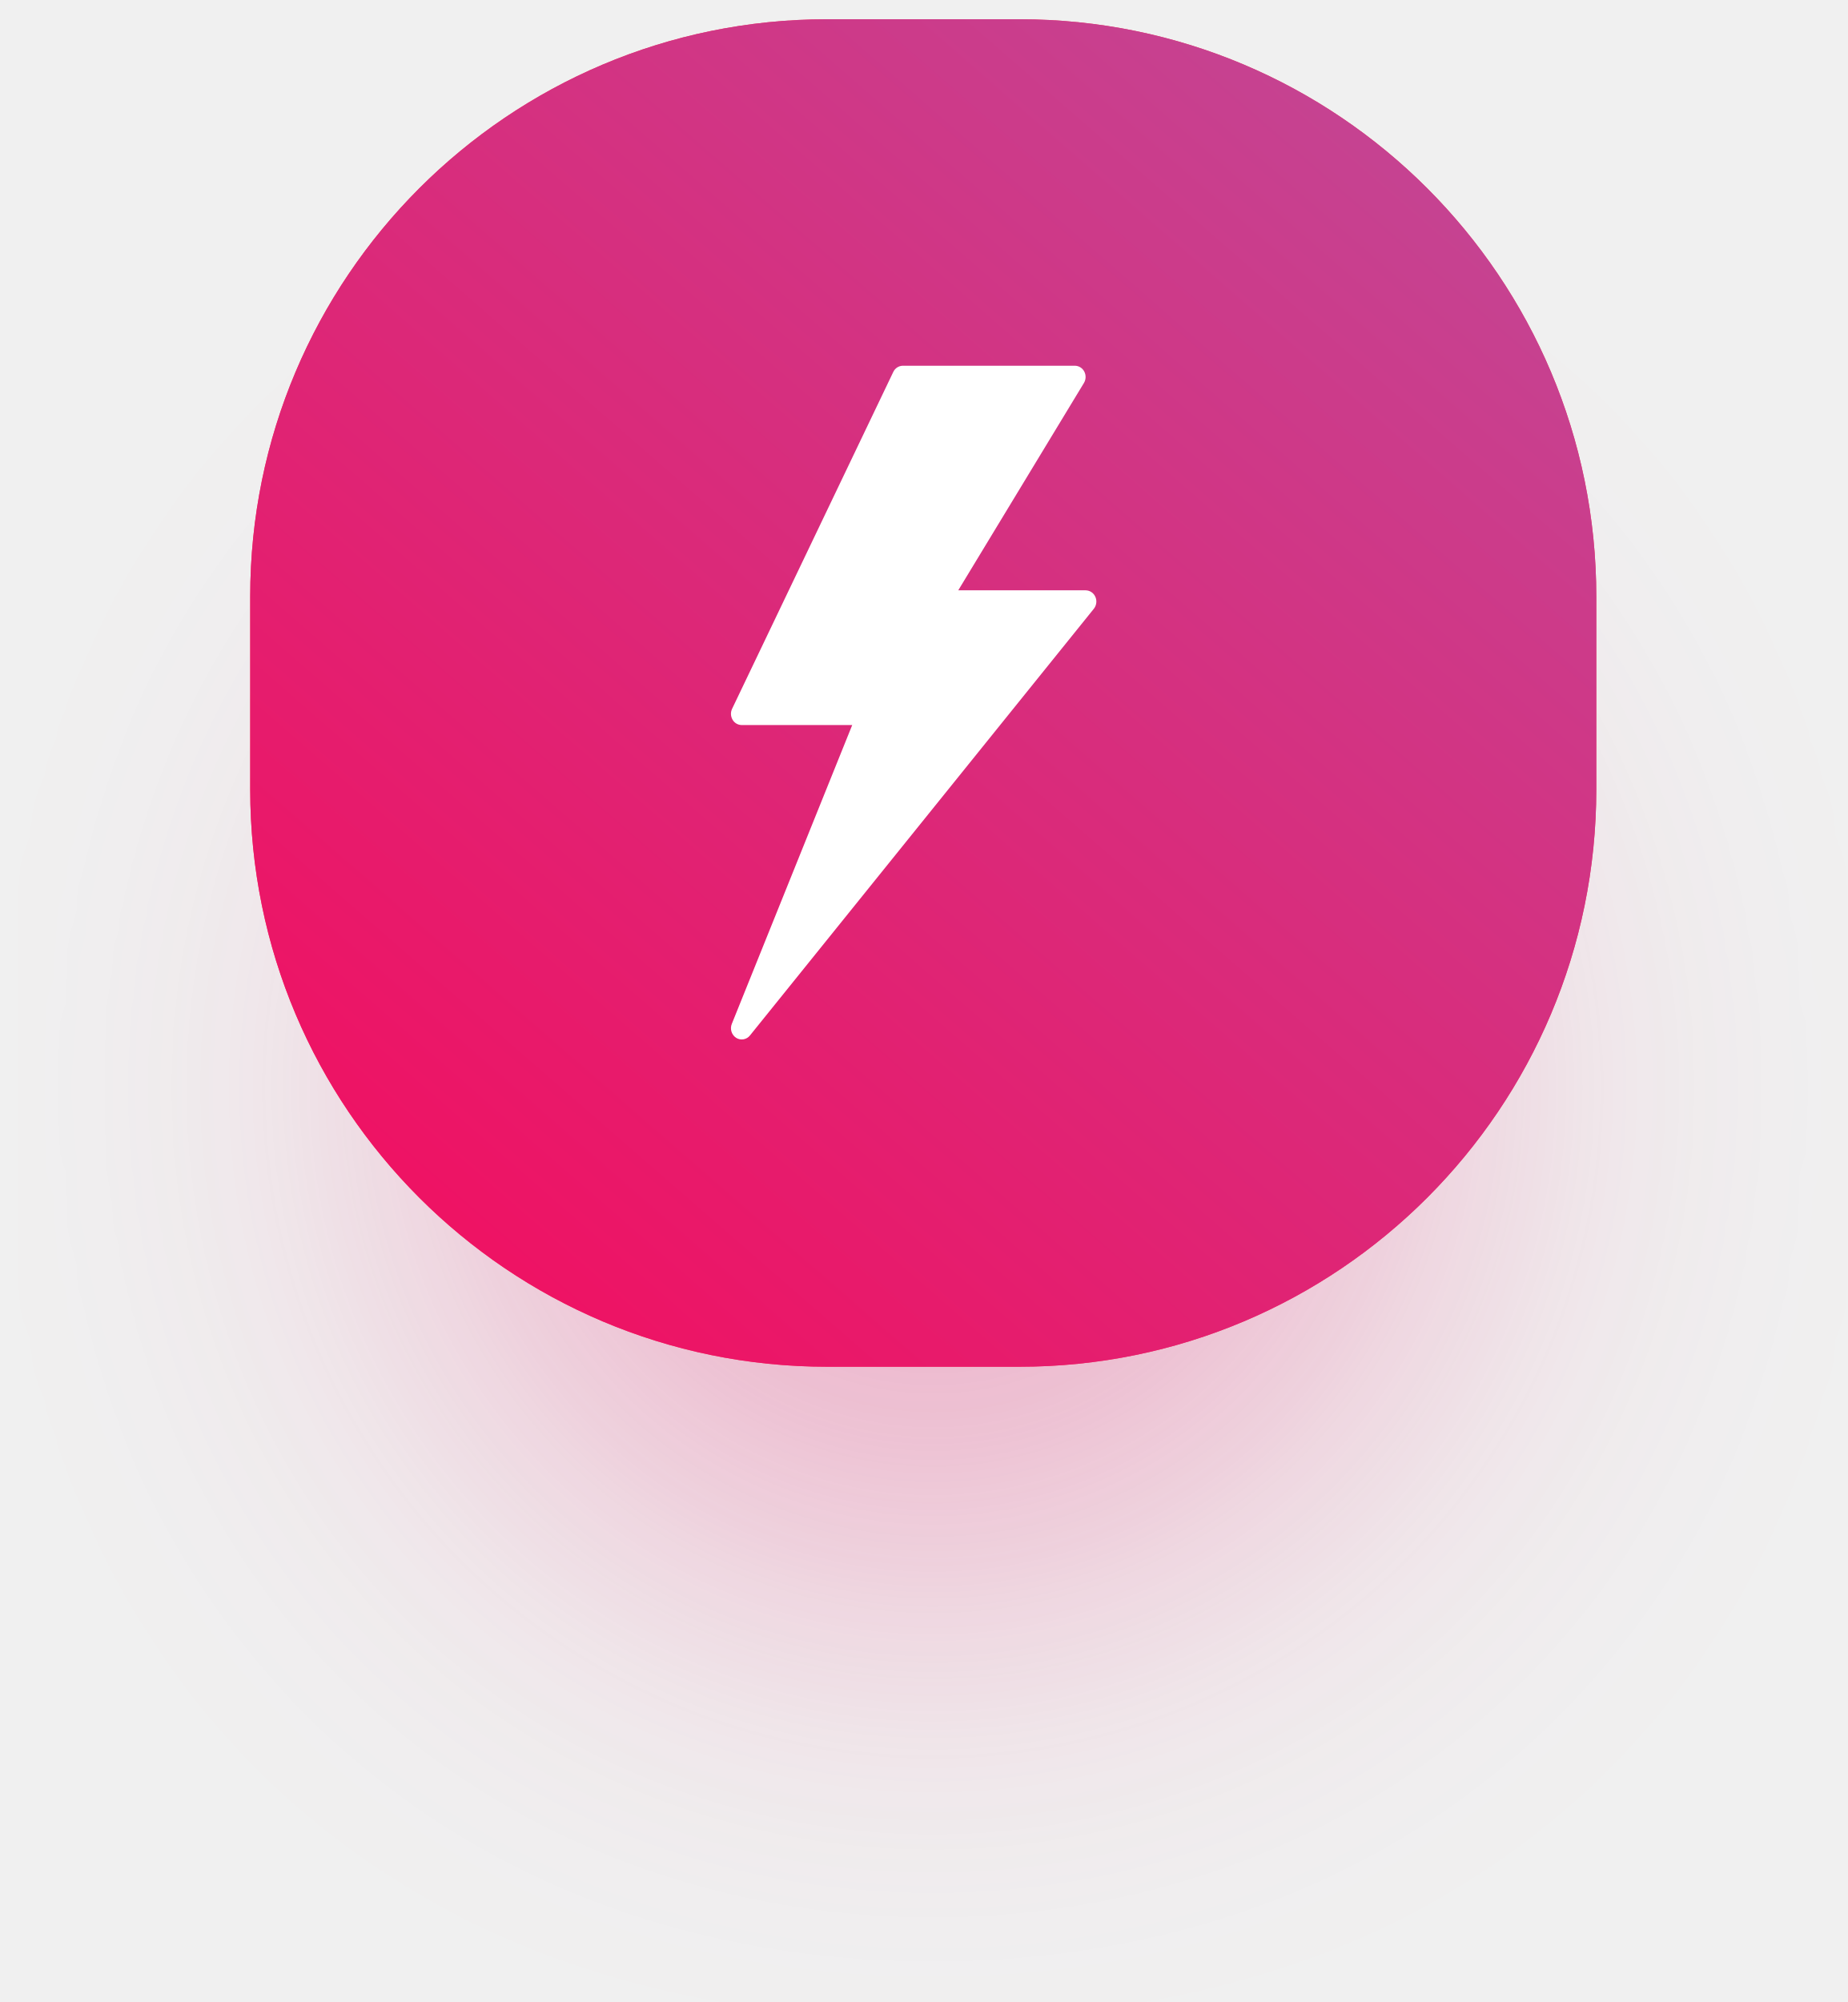
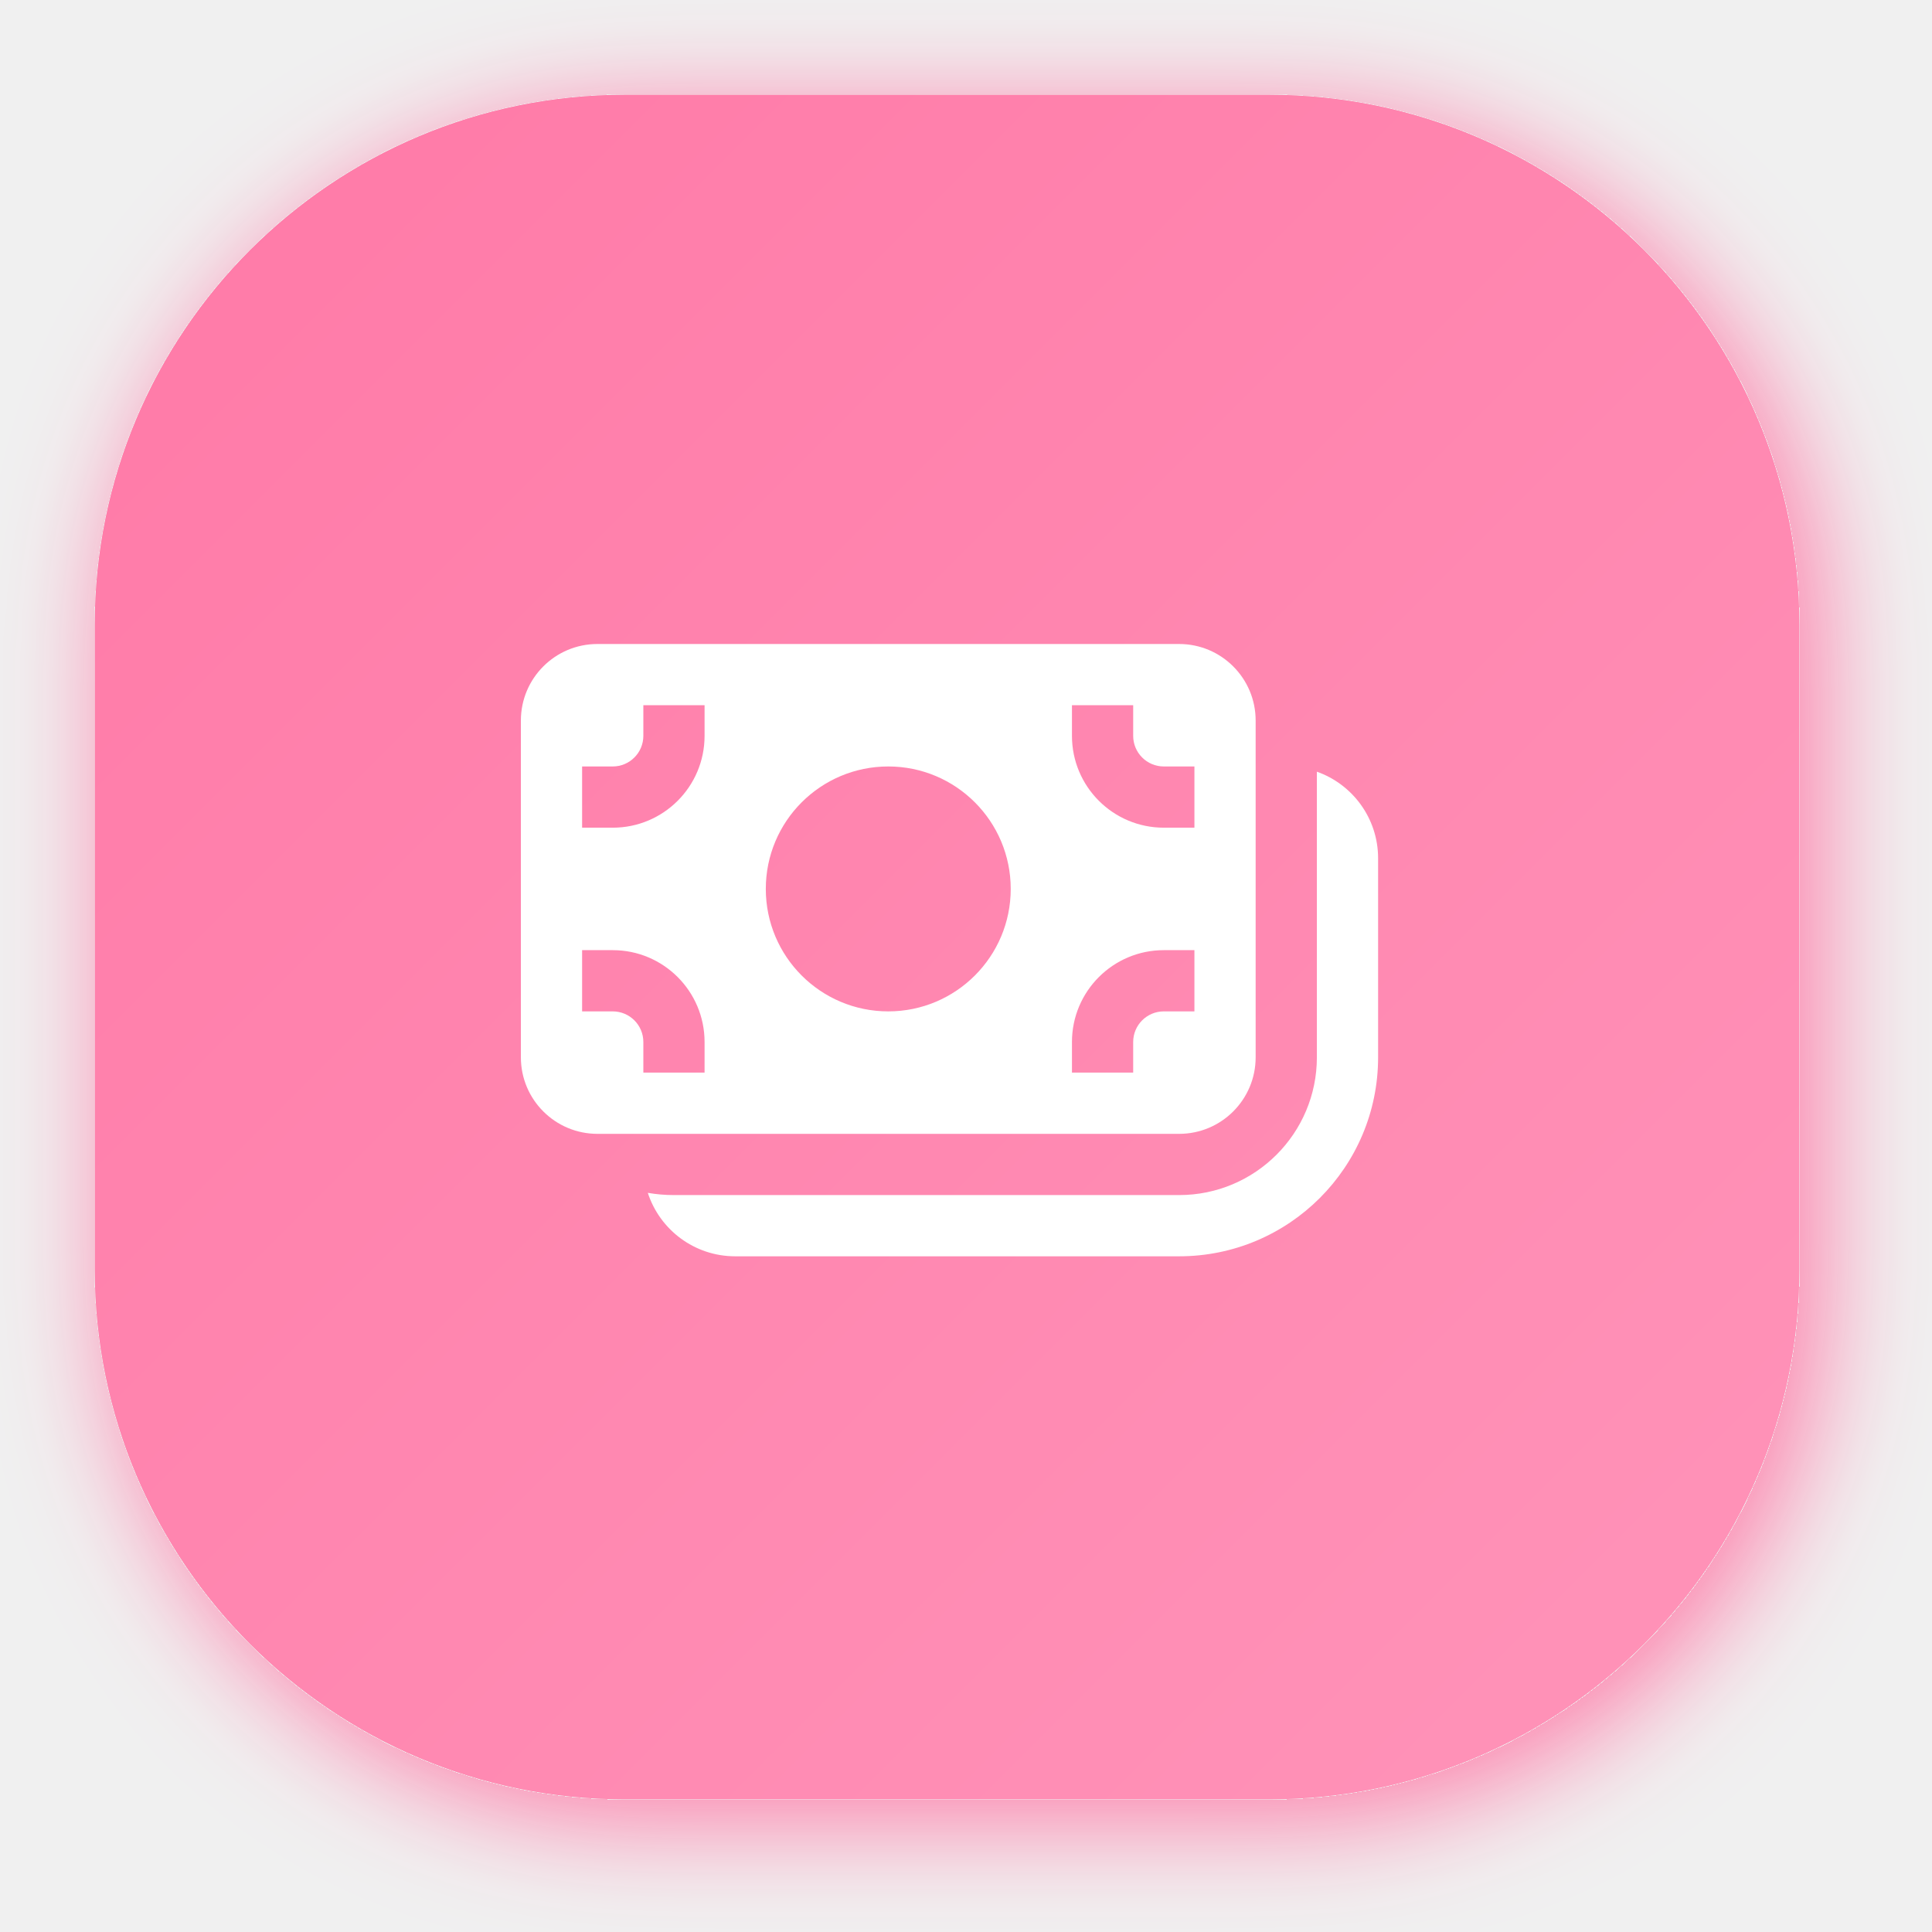
- <svg xmlns="http://www.w3.org/2000/svg" width="96" height="104" fill="none">
-   <g filter="url(#filter0_d)" fill-rule="evenodd" clip-rule="evenodd">
-     <path d="M48.466 17c14.623 0 26.476 11.864 26.476 26.5 0 14.635-11.853 26.5-26.476 26.5C33.844 70 21.99 58.135 21.99 43.5c0-14.636 11.854-26.5 26.476-26.5z" fill="#FF4361" />
-     <path d="M48.466 17c14.623 0 26.476 11.864 26.476 26.5 0 14.635-11.853 26.5-26.476 26.5C33.844 70 21.99 58.135 21.99 43.5c0-14.636 11.854-26.5 26.476-26.5z" fill="url(#paint0_linear)" />
+ <svg xmlns="http://www.w3.org/2000/svg" width="204" height="204" viewBox="0 0 204 204" fill="none">
+   <g filter="url(#filter0_d_36532_893)">
+     <path d="M10 66C10 35.072 35.072 10 66 10H134C164.928 10 190 35.074 190 66.002C190 78.865 190 91.301 190 100C190 108.699 190 121.135 190 133.998C190 164.926 164.928 190 134 190H66C35.072 190 10 164.928 10 134V100V66Z" fill="url(#paint0_linear_36532_893)" />
  </g>
-   <path fill-rule="evenodd" clip-rule="evenodd" d="M42.972 1h9.991c16.554 0 29.973 13.43 29.973 30v10c0 16.568-13.42 30-29.973 30h-9.99c-16.554 0-29.974-13.432-29.974-30V31c0-16.569 13.42-30 29.973-30z" fill="#FF4361" />
-   <path fill-rule="evenodd" clip-rule="evenodd" d="M42.972 1h9.991c16.554 0 29.973 13.43 29.973 30v10c0 16.568-13.42 30-29.973 30h-9.99c-16.554 0-29.974-13.432-29.974-30V31c0-16.569 13.42-30 29.973-30z" fill="url(#paint1_linear)" />
-   <path fill-rule="evenodd" clip-rule="evenodd" d="M56.908 31.003a.557.557 0 00-.506-.337h-6.616l6.53-10.772a.604.604 0 00.017-.592.555.555 0 00-.49-.303h-8.932a.557.557 0 00-.5.322l-8.375 17.5a.606.606 0 00.025.568.554.554 0 00.475.276h5.741l-6.256 15.524a.599.599 0 00.224.724.545.545 0 00.718-.121L56.83 31.625a.605.605 0 00.079-.622z" fill="#fff" />
+   <path d="M55 76.082C55 71.618 58.618 68 63.082 68H124.502C128.966 68 132.584 71.618 132.584 76.082V111.641C132.584 116.105 128.966 119.723 124.502 119.723H63.082C58.618 119.723 55 116.105 55 111.641V76.082ZM74.396 77.698V74.465H67.931V77.698C67.931 79.483 66.483 80.931 64.698 80.931H61.465V87.396H64.698C70.054 87.396 74.396 83.054 74.396 77.698ZM106.723 93.861C106.723 86.72 100.933 80.931 93.792 80.931C86.651 80.931 80.861 86.72 80.861 93.861C80.861 101.003 86.651 106.792 93.792 106.792C100.933 106.792 106.723 101.003 106.723 93.861ZM119.653 74.465H113.188V77.698C113.188 83.054 117.53 87.396 122.886 87.396H126.119V80.931H122.886C121.101 80.931 119.653 79.483 119.653 77.698V74.465ZM74.396 110.025C74.396 104.669 70.054 100.327 64.698 100.327H61.465V106.792H64.698C66.483 106.792 67.931 108.239 67.931 110.025V113.257H74.396V110.025ZM119.653 113.257V110.025C119.653 108.239 121.101 106.792 122.886 106.792H126.119V100.327H122.886C117.53 100.327 113.188 104.669 113.188 110.025V113.257H119.653Z" fill="white" />
+   <path d="M77.628 132.653C73.319 132.653 69.665 129.842 68.403 125.953C69.3 126.108 70.222 126.188 71.163 126.188H124.502C132.536 126.188 139.049 119.675 139.049 111.641V81.483C142.816 82.814 145.514 86.406 145.514 90.629V111.641C145.514 123.246 136.107 132.653 124.502 132.653H77.628Z" fill="white" />
  <defs>
-     <linearGradient id="paint0_linear" x1="52.598" y1="102.635" x2="107.605" y2="39.414" gradientUnits="userSpaceOnUse">
-       <stop stop-color="#F80759" />
-       <stop offset="1" stop-color="#BC4E9C" />
+     <filter id="filter0_d_36532_893" x="0" y="0" width="204" height="204" filterUnits="userSpaceOnUse" color-interpolation-filters="sRGB">
+       <feFlood flood-opacity="0" result="BackgroundImageFix" />
+       <feColorMatrix in="SourceAlpha" type="matrix" values="0 0 0 0 0 0 0 0 0 0 0 0 0 0 0 0 0 0 127 0" result="hardAlpha" />
+       <feOffset dx="2" dy="2" />
+       <feGaussianBlur stdDeviation="6" />
+       <feComposite in2="hardAlpha" operator="out" />
+       <feColorMatrix type="matrix" values="0 0 0 0 1 0 0 0 0 0.475 0 0 0 0 0.655 0 0 0 1 0" />
+       <feBlend mode="normal" in2="BackgroundImageFix" result="effect1_dropShadow_36532_893" />
+       <feBlend mode="normal" in="SourceGraphic" in2="effect1_dropShadow_36532_893" result="shape" />
+     </filter>
+     <linearGradient id="paint0_linear_36532_893" x1="10" y1="10" x2="190" y2="190" gradientUnits="userSpaceOnUse">
+       <stop stop-color="#FF79A7" />
+       <stop offset="1" stop-color="#FF94B9" />
    </linearGradient>
-     <linearGradient id="paint1_linear" x1="53.376" y1="113.413" x2="125.385" y2="30.651" gradientUnits="userSpaceOnUse">
-       <stop stop-color="#F80759" />
-       <stop offset="1" stop-color="#BC4E9C" />
-     </linearGradient>
-     <filter id="filter0_d" x=".99" y="9" width="94.952" height="95" filterUnits="userSpaceOnUse" color-interpolation-filters="sRGB">
-       <feFlood flood-opacity="0" result="BackgroundImageFix" />
-       <feColorMatrix in="SourceAlpha" values="0 0 0 0 0 0 0 0 0 0 0 0 0 0 0 0 0 0 127 0" />
-       <feOffset dy="13" />
-       <feGaussianBlur stdDeviation="10.5" />
-       <feColorMatrix values="0 0 0 0 0.898 0 0 0 0 0.118 0 0 0 0 0.435 0 0 0 0.3 0" />
-       <feBlend in2="BackgroundImageFix" result="effect1_dropShadow" />
-       <feBlend in="SourceGraphic" in2="effect1_dropShadow" result="shape" />
-     </filter>
  </defs>
</svg>
